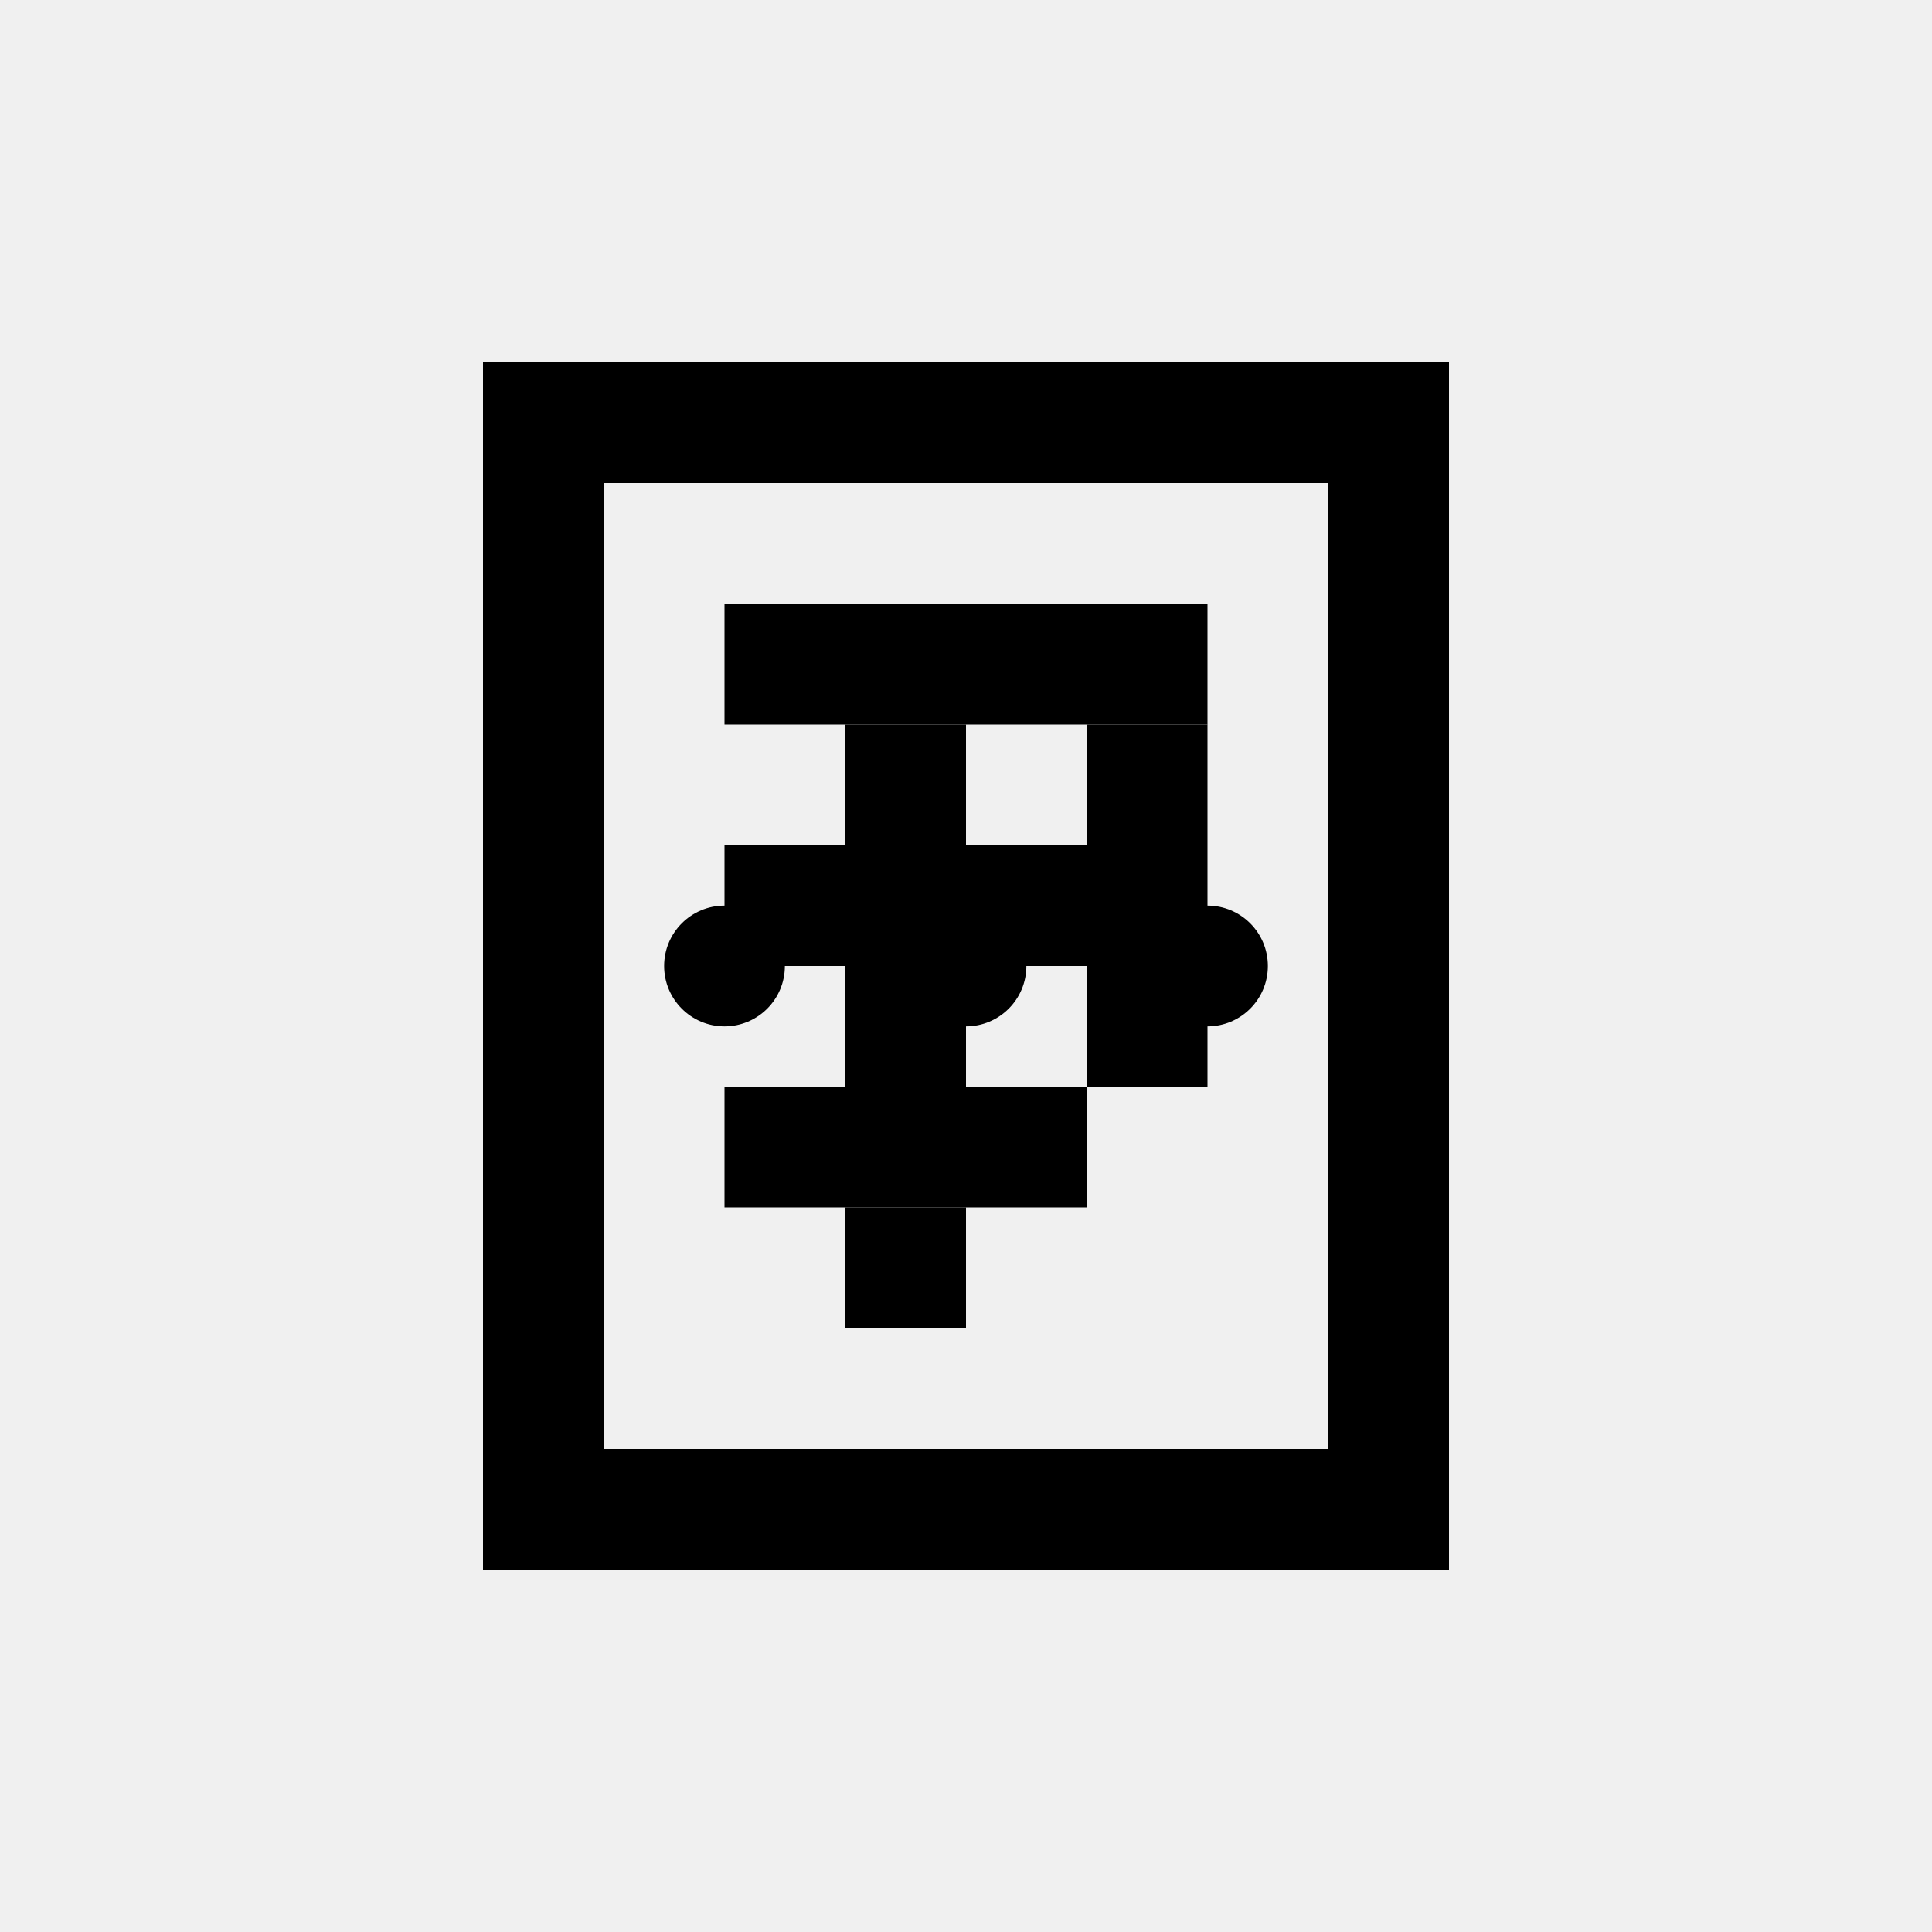
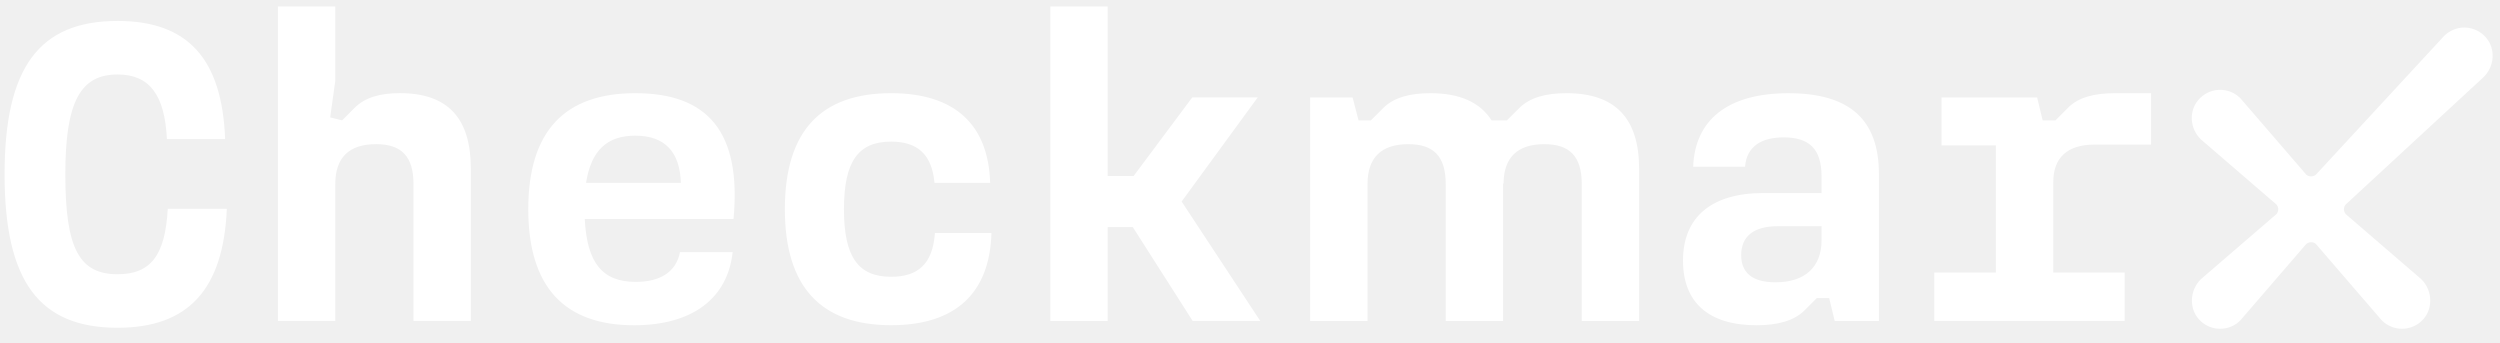
- <svg xmlns="http://www.w3.org/2000/svg" viewBox="0 0 32 32" fill="currentColor">
-   <path d="M8 6h16v20H8V6zm2 2v16h12V8H10z" />
-   <path d="M12 10h8v2h-8v-2zm0 4h8v2h-8v-2zm0 4h6v2h-6v-2z" />
-   <path d="M14 12h2v2h-2v-2zm4 0h2v2h-2v-2zm-4 4h2v2h-2v-2zm4 0h2v2h-2v-2zm-4 4h2v2h-2v-2z" />
-   <circle cx="16" cy="16" r="1" />
-   <circle cx="20" cy="16" r="1" />
-   <circle cx="12" cy="16" r="1" />
+ <svg xmlns="http://www.w3.org/2000/svg" width="124" height="17" viewBox="0 0 124 17" fill="none">
+   <path d="M77.695 4.622C76.683 4.622 75.882 4.833 75.355 5.36L74.743 5.971H74.56H73.981C73.409 5.071 72.403 4.622 70.947 4.622C69.936 4.622 69.134 4.833 68.607 5.36L67.995 5.971H67.384L67.089 4.833H64.982V15.92H67.829V9.132C67.829 7.826 68.503 7.151 69.853 7.151C71.118 7.151 71.707 7.762 71.707 9.132V15.92H74.553V9.091L74.576 9.116C74.582 7.82 75.255 7.151 76.599 7.151C77.863 7.151 78.455 7.762 78.455 9.132V15.92H81.3V8.373C81.299 5.865 80.119 4.622 77.695 4.622ZM95.94 13.516H98.996V7.213H96.299V4.833H101.042L101.316 5.971H101.948L102.559 5.36C103.066 4.833 103.866 4.622 104.9 4.622H106.692V7.172H103.888C102.539 7.172 101.843 7.824 101.843 9.026V13.516H105.384V15.919H95.94V13.516ZM88.072 14.002C89.526 14.002 90.349 13.243 90.349 11.916V11.22H88.177C86.975 11.22 86.363 11.727 86.363 12.654C86.363 13.475 86.849 14.002 88.072 14.002ZM83.477 12.927C83.477 10.735 84.931 9.575 87.46 9.575H90.349V8.753C90.349 7.383 89.737 6.814 88.472 6.814C87.397 6.814 86.638 7.236 86.554 8.269H83.982C84.066 5.971 85.668 4.623 88.704 4.623C91.74 4.623 93.194 5.93 93.194 8.627V15.922H91.001L90.727 14.783H90.115L89.504 15.395C88.999 15.9 88.197 16.133 87.122 16.133C84.741 16.131 83.477 14.993 83.477 12.927ZM56.185 11.262H54.941V15.92H52.096V0.32H54.941V8.731H56.227L59.136 4.831H62.383L58.609 9.996L62.509 15.919H59.157L56.185 11.262ZM38.929 10.376C38.929 6.476 40.742 4.622 44.199 4.622C47.36 4.622 49.026 6.182 49.111 9.069H46.35C46.223 7.657 45.507 7.024 44.2 7.024C42.577 7.024 41.86 7.994 41.86 10.376C41.86 12.758 42.576 13.728 44.2 13.728C45.528 13.728 46.266 13.096 46.372 11.556H49.176C49.092 14.549 47.384 16.13 44.202 16.13C40.742 16.131 38.929 14.255 38.929 10.376ZM33.77 9.069C33.727 7.551 32.988 6.729 31.513 6.729C30.102 6.729 29.321 7.467 29.068 9.069H33.77ZM26.202 10.376C26.202 6.476 28.036 4.622 31.513 4.622C35.119 4.622 36.783 6.56 36.383 10.861H29.005C29.11 13.054 29.89 13.982 31.534 13.982C32.736 13.982 33.536 13.497 33.727 12.506H36.34C36.088 14.804 34.338 16.133 31.45 16.133C28.014 16.131 26.202 14.255 26.202 10.376ZM13.784 0.32H16.63V4.009L16.377 5.822L16.968 5.97L17.579 5.358C18.106 4.831 18.844 4.62 19.834 4.62C22.217 4.62 23.354 5.863 23.354 8.372V15.919H20.509V9.131C20.509 7.761 19.918 7.15 18.654 7.15C17.304 7.15 16.63 7.824 16.63 9.131V15.919H13.784V0.32ZM0.227 8.648C0.227 3.357 1.934 1.039 5.833 1.039C9.333 1.039 11.018 2.935 11.166 6.898H8.278C8.173 4.706 7.415 3.694 5.833 3.694C3.979 3.694 3.24 5.064 3.24 8.648C3.24 12.337 3.936 13.602 5.833 13.602C7.456 13.602 8.194 12.695 8.321 10.355H11.251C11.081 14.36 9.333 16.257 5.833 16.257C1.934 16.257 0.227 13.939 0.227 8.648Z" fill="white" />
+   <path d="M121.219 1.793L114.883 8.648C114.753 8.778 114.514 8.78 114.392 8.663L111.135 4.888L111.118 4.87C110.838 4.588 110.452 4.438 110.054 4.457C109.656 4.475 109.28 4.663 109.025 4.972C108.797 5.248 108.687 5.601 108.716 5.967C108.744 6.319 108.897 6.65 109.158 6.909L112.9 10.133C112.965 10.199 113.001 10.287 113.001 10.381C113.001 10.475 112.965 10.563 112.911 10.62L109.169 13.843L109.152 13.86C108.882 14.129 108.724 14.506 108.719 14.889C108.713 15.294 108.868 15.662 109.155 15.928C109.287 16.053 109.44 16.148 109.609 16.213C109.941 16.341 110.321 16.338 110.651 16.204C110.826 16.133 110.985 16.028 111.127 15.884L114.381 12.112C114.513 11.983 114.746 11.983 114.868 12.101L118.124 15.876L118.141 15.893C118.276 16.028 118.433 16.131 118.609 16.203C118.778 16.272 118.958 16.307 119.14 16.307C119.315 16.307 119.486 16.275 119.65 16.211C119.819 16.146 119.972 16.05 120.104 15.927C120.391 15.661 120.546 15.291 120.54 14.887C120.535 14.502 120.378 14.126 120.097 13.849L116.359 10.63C116.294 10.562 116.259 10.474 116.259 10.381C116.259 10.287 116.294 10.198 116.351 10.14L123.2 3.811C123.449 3.56 123.604 3.229 123.631 2.877C123.66 2.512 123.55 2.158 123.322 1.882C123.067 1.573 122.692 1.386 122.294 1.368C122.272 1.366 122.25 1.366 122.229 1.366C121.858 1.366 121.494 1.518 121.219 1.793Z" fill="white" />
</svg>
